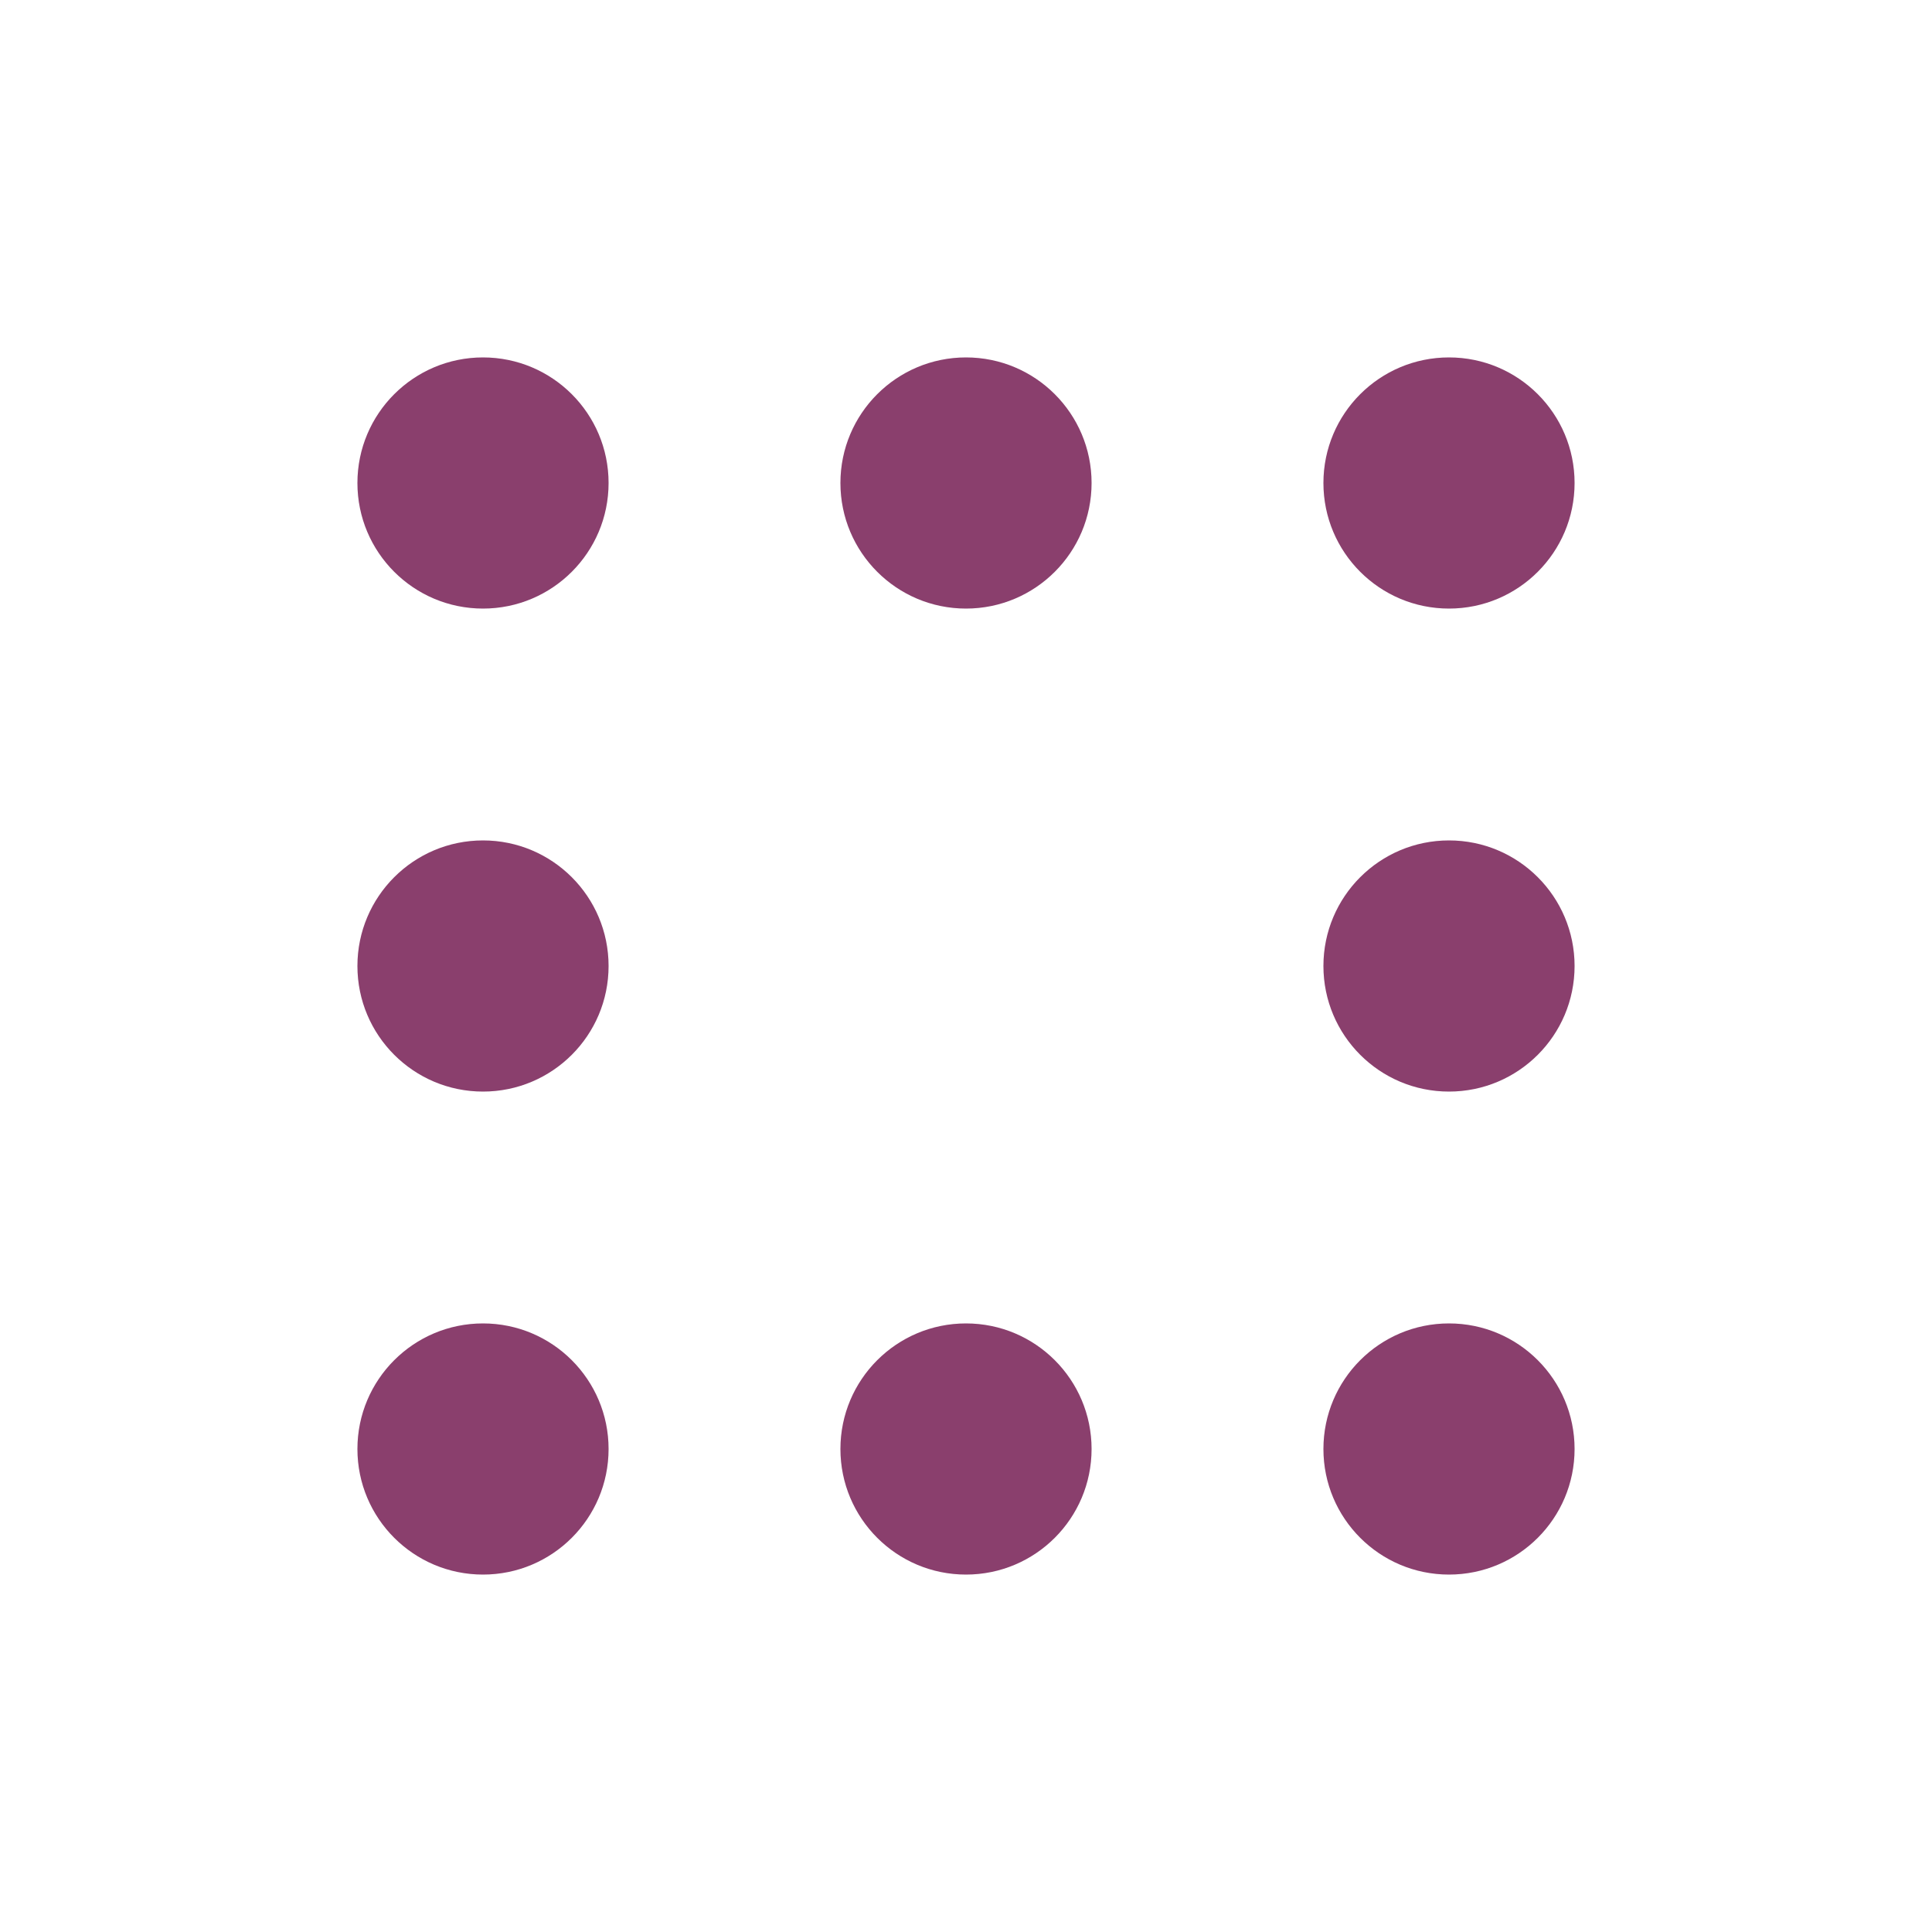
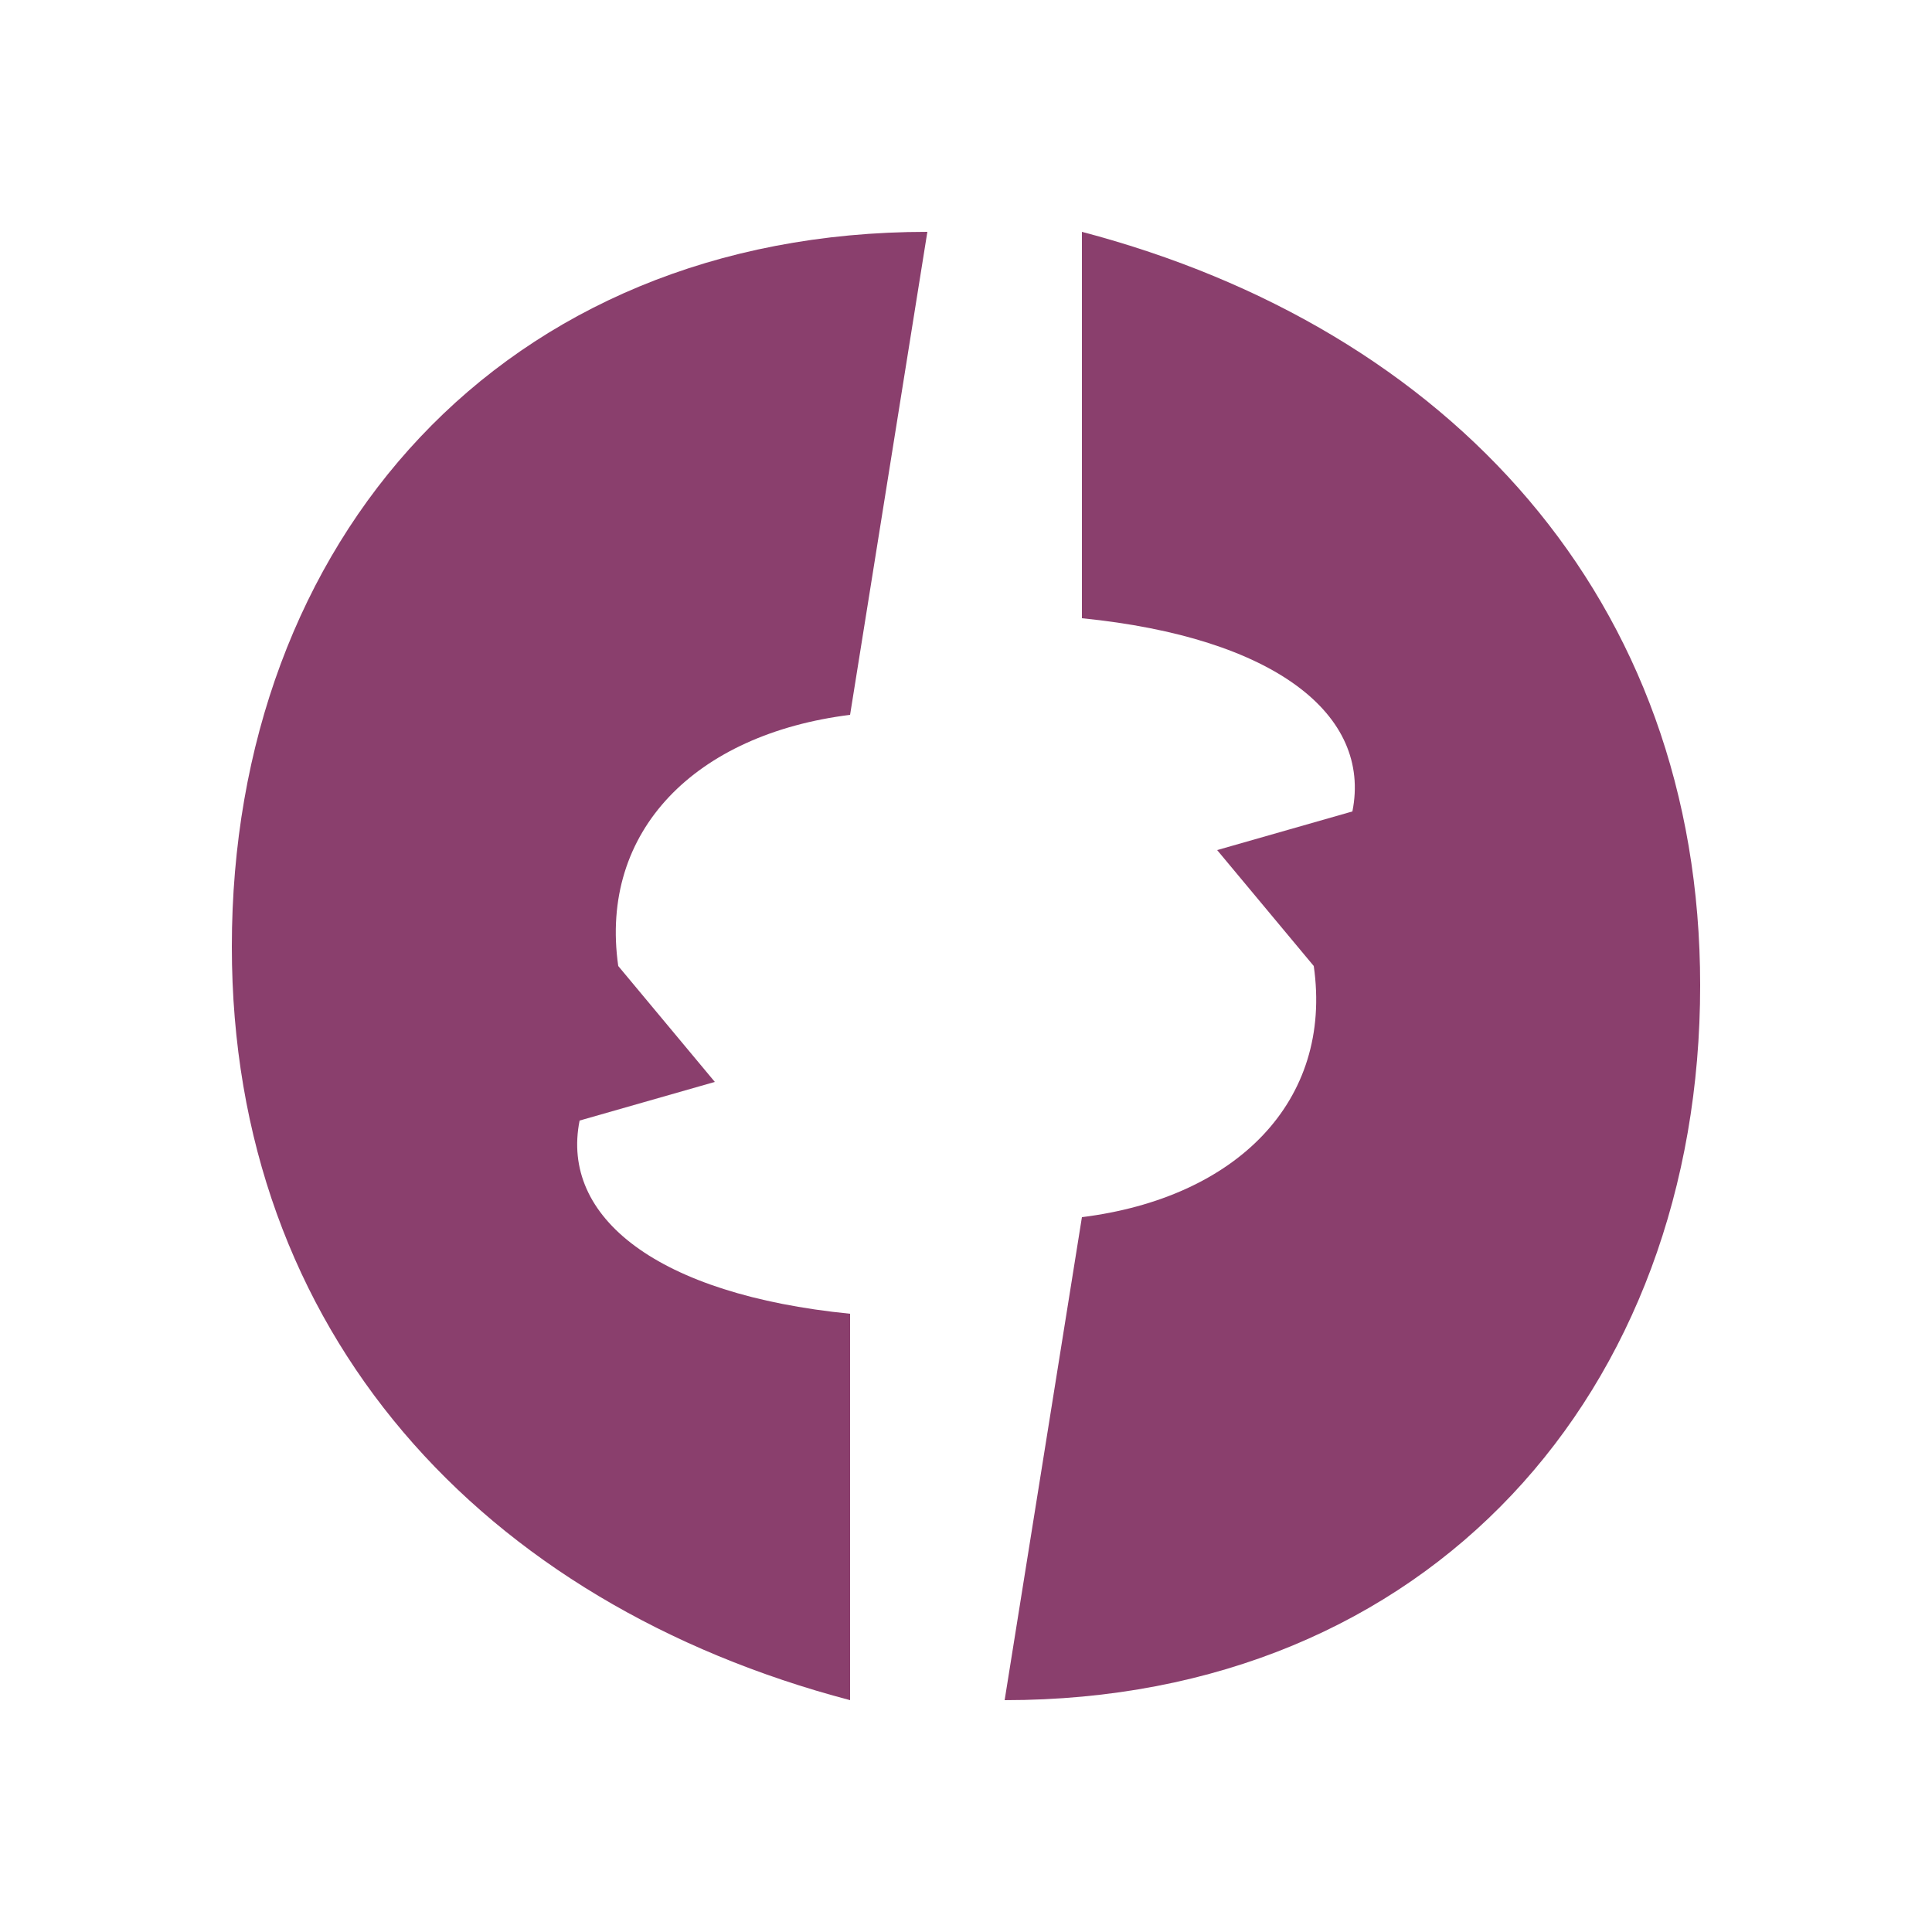
- <svg xmlns="http://www.w3.org/2000/svg" viewBox="0 0 40 40" fill="none" role="img" aria-labelledby="title">
-   <g fill="#8a3f6d">
-     <circle cx="10" cy="10" r="2.6" />
-     <circle cx="20" cy="10" r="2.6" />
-     <circle cx="30" cy="10" r="2.6" />
-     <circle cx="10" cy="20" r="2.6" />
-     <circle cx="30" cy="20" r="2.6" />
-     <circle cx="10" cy="30" r="2.6" />
-     <circle cx="20" cy="30" r="2.6" />
-     <circle cx="30" cy="30" r="2.6" />
-   </g>
+ <svg xmlns="http://www.w3.org/2000/svg" viewBox="0 0 100 100" fill="#8a3f6d" role="img" aria-labelledby="title">
+   <path d="M48 12C26 12 12 28 12 49C12 69 25 83 44 88V68C34 67 29 63 30 58L37 56L32 50C31 43 36 38 44 37L48 12Z" />
+   <path d="M52 88C74 88 88 72 88 51C88 31 75 17 56 12V32C66 33 71 37 70 42L63 44L68 50C69 57 64 62 56 63L52 88Z" />
</svg>
